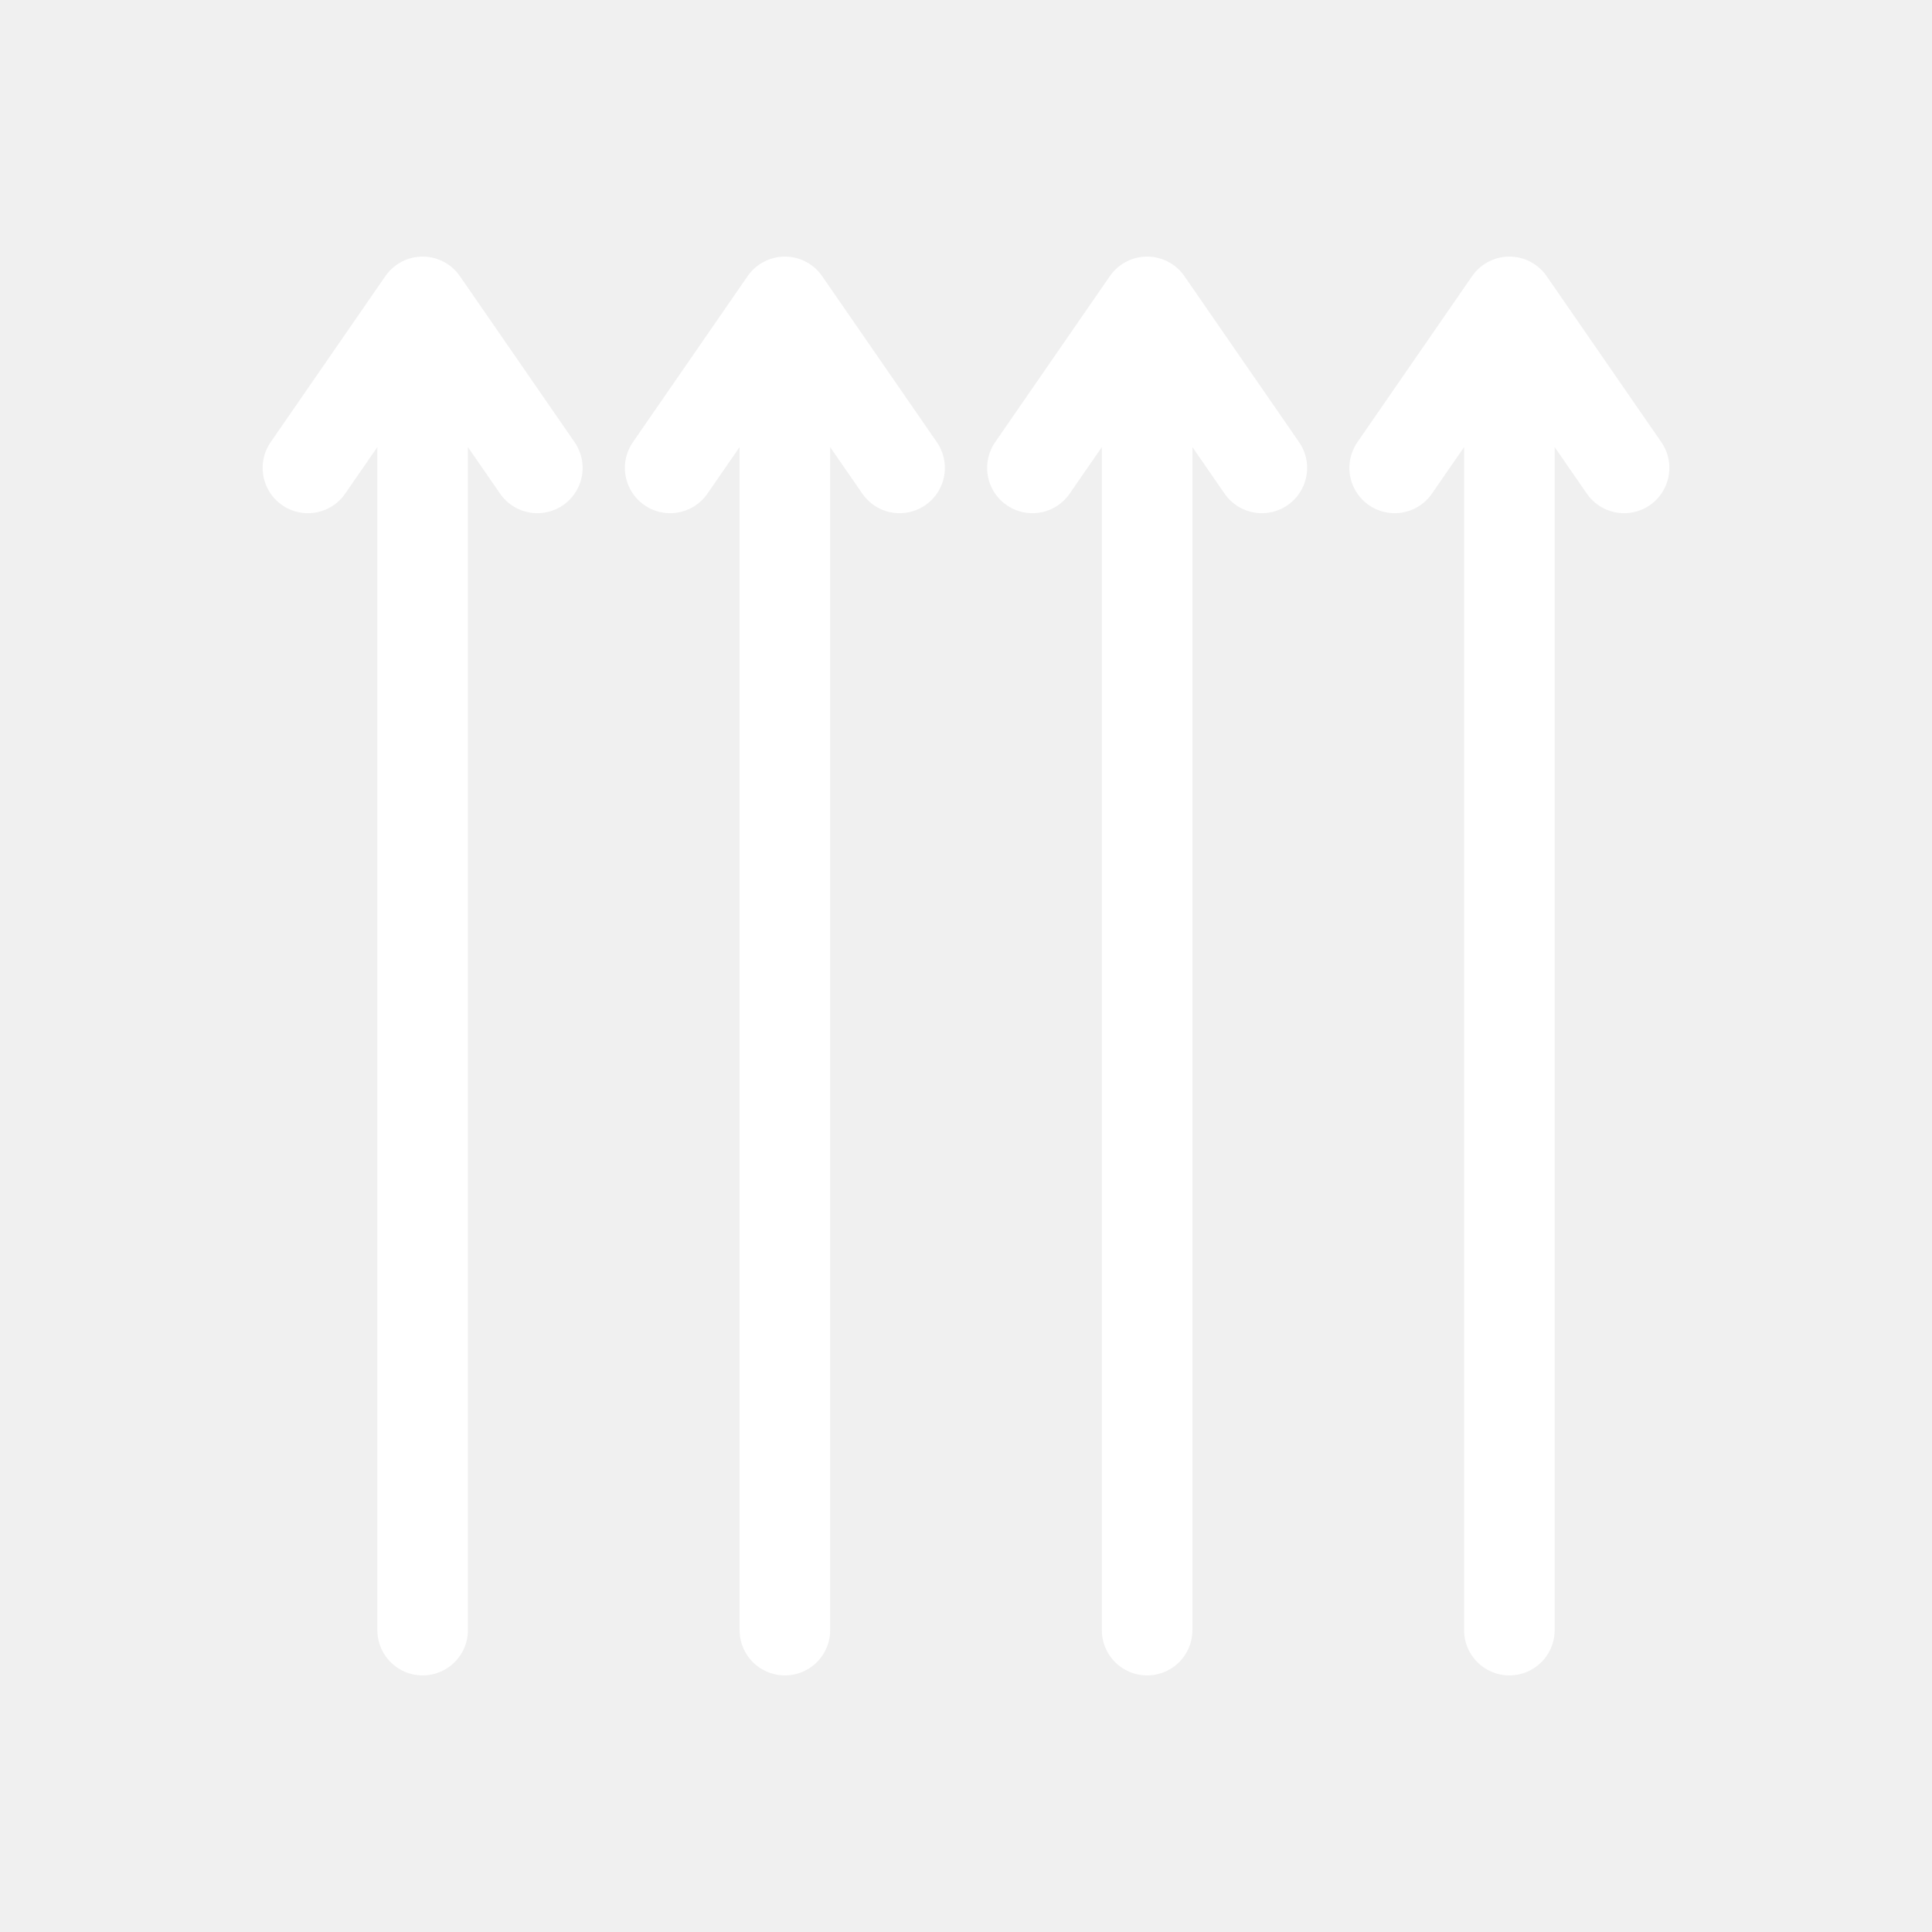
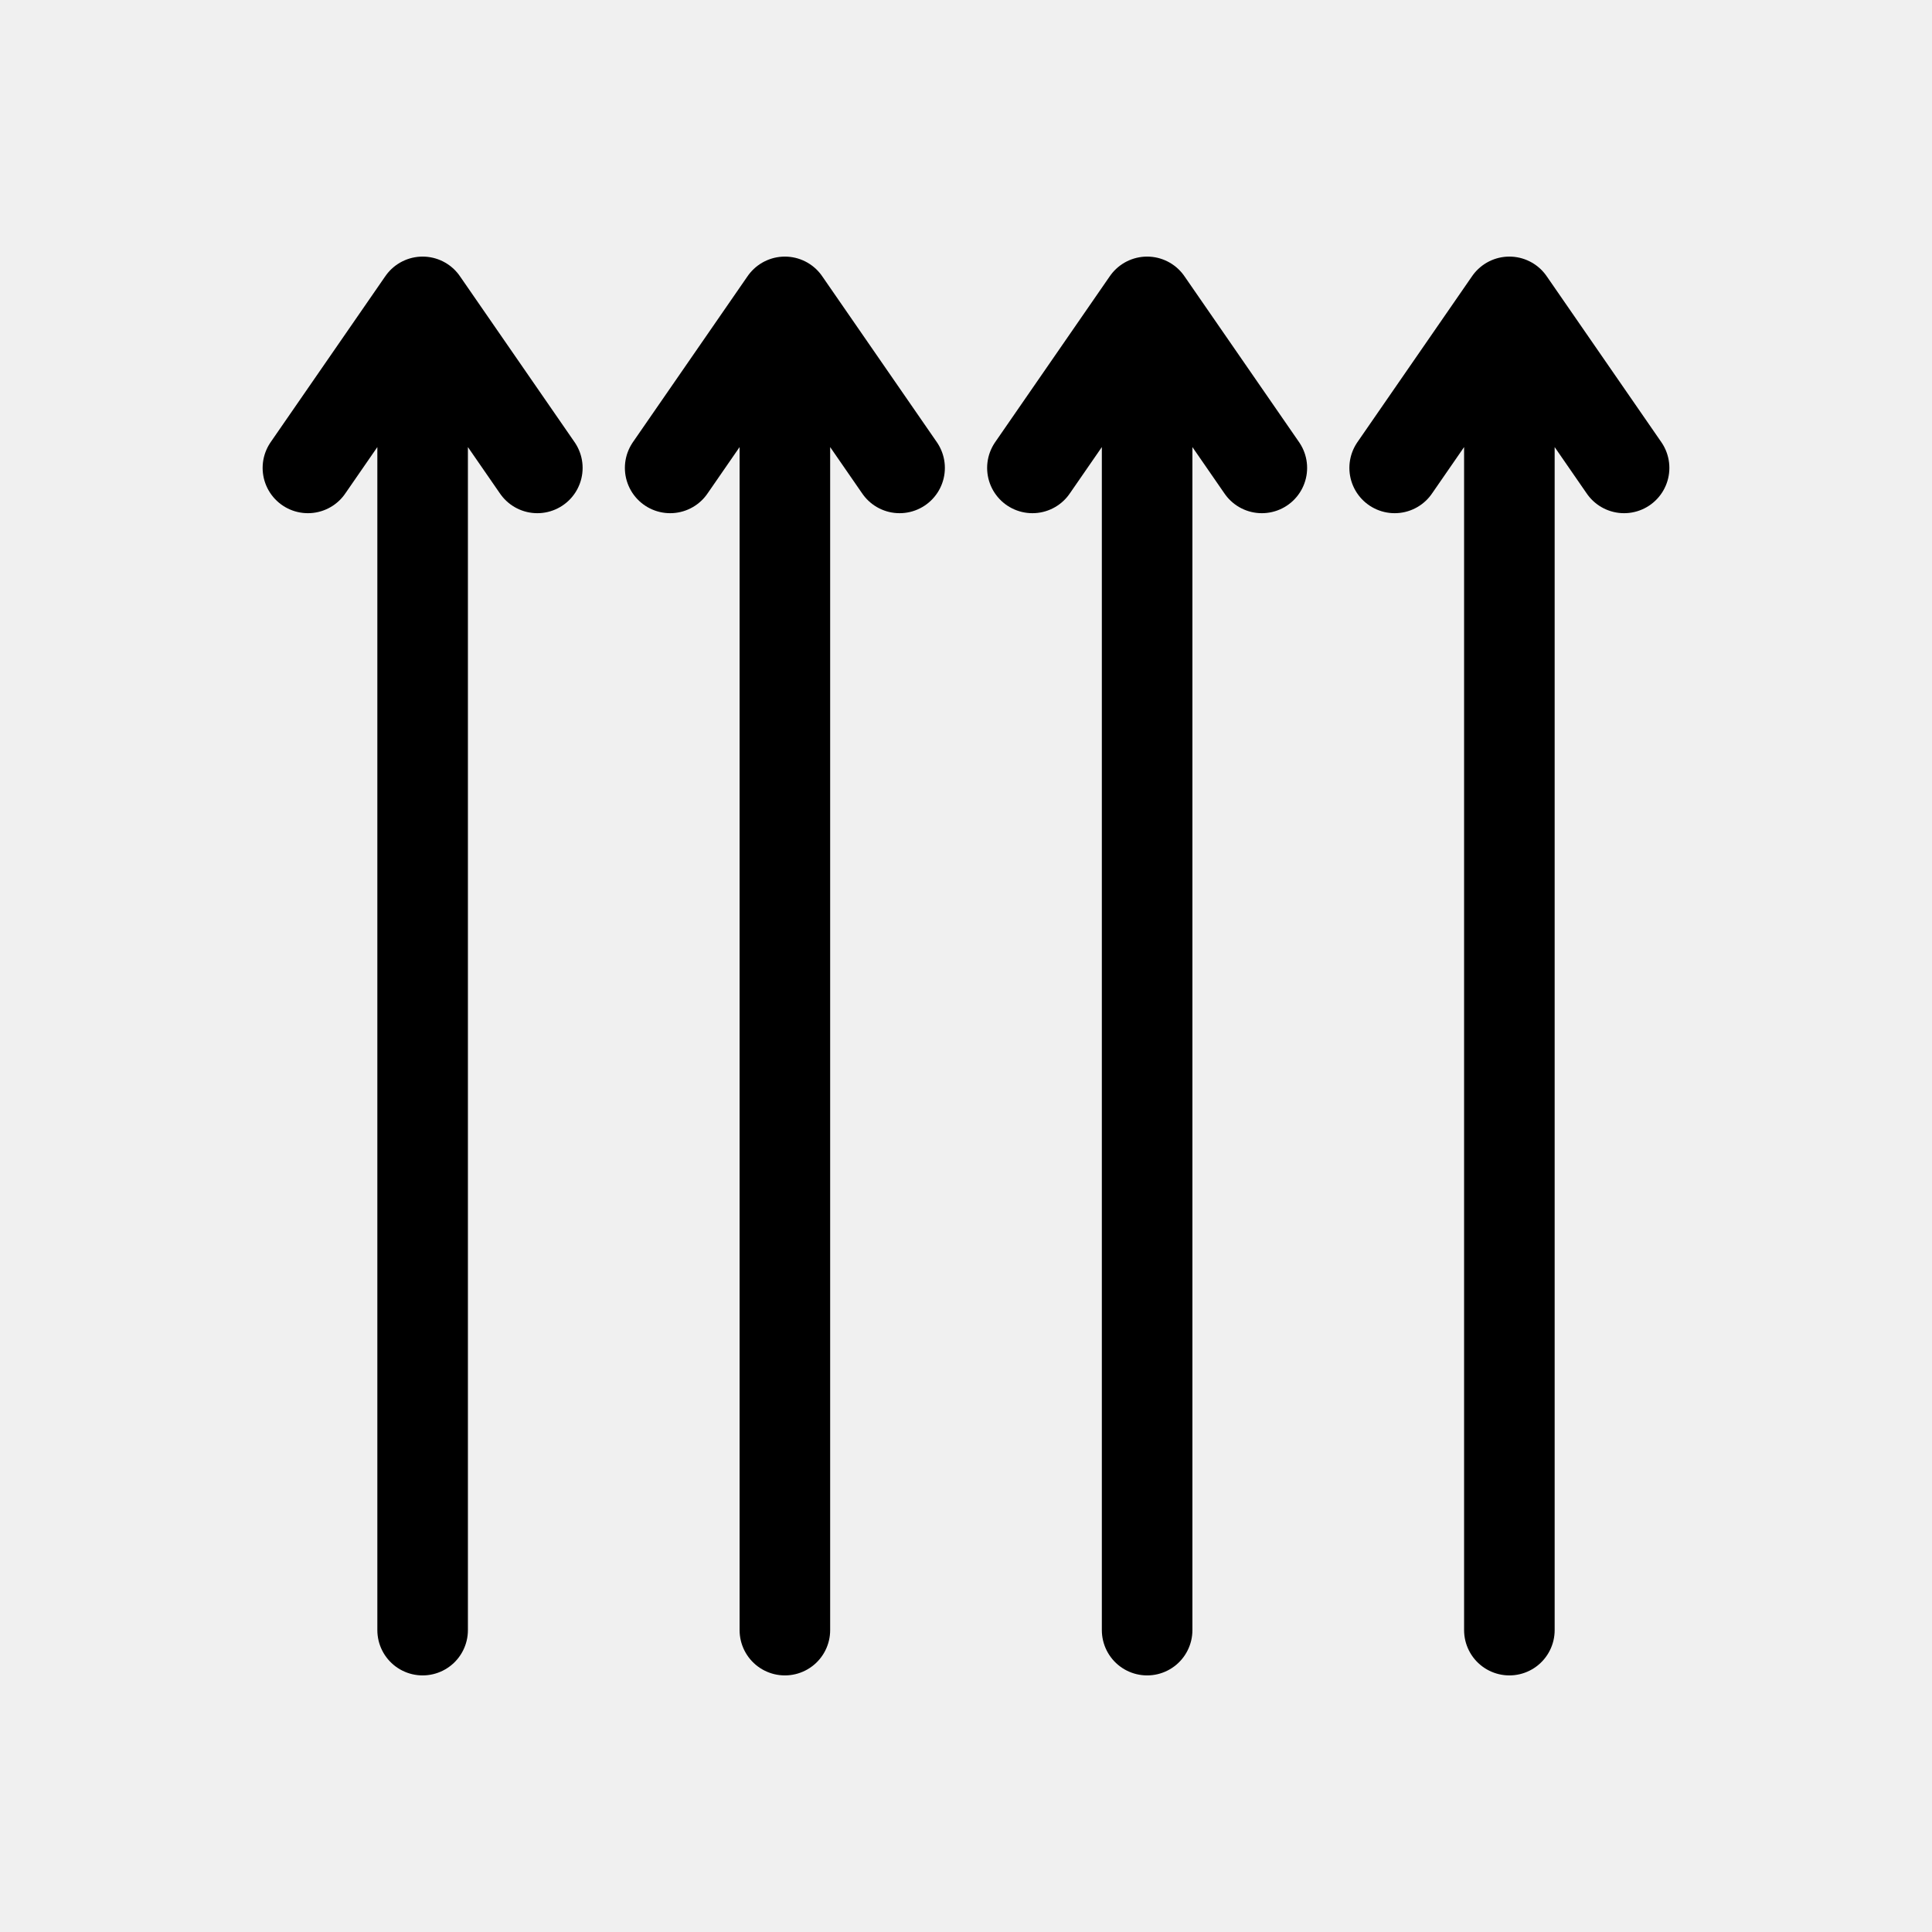
- <svg xmlns="http://www.w3.org/2000/svg" width="64" height="64" viewBox="0 0 64 64" fill="none" stroke="#fff" stroke-width="3" stroke-linecap="round" stroke-linejoin="round">
+ <svg xmlns="http://www.w3.org/2000/svg" class="tosklight-icon" width="64" height="64" viewBox="0 0 64 64" fill="none" color="#000" stroke="currentColor" stroke-width="3" stroke-linecap="round" stroke-linejoin="round">
  <path d="M50 54L50 10M53.8 15.5L50 10L46.2 15.5M38 54L38 10M41.8 15.5L38 10L34.2 15.5M26 54L26 10M29.8 15.5L26 10L22.2 15.5M14 54L14 10M17.8 15.5L14 10L10.2 15.5" />
</svg>
